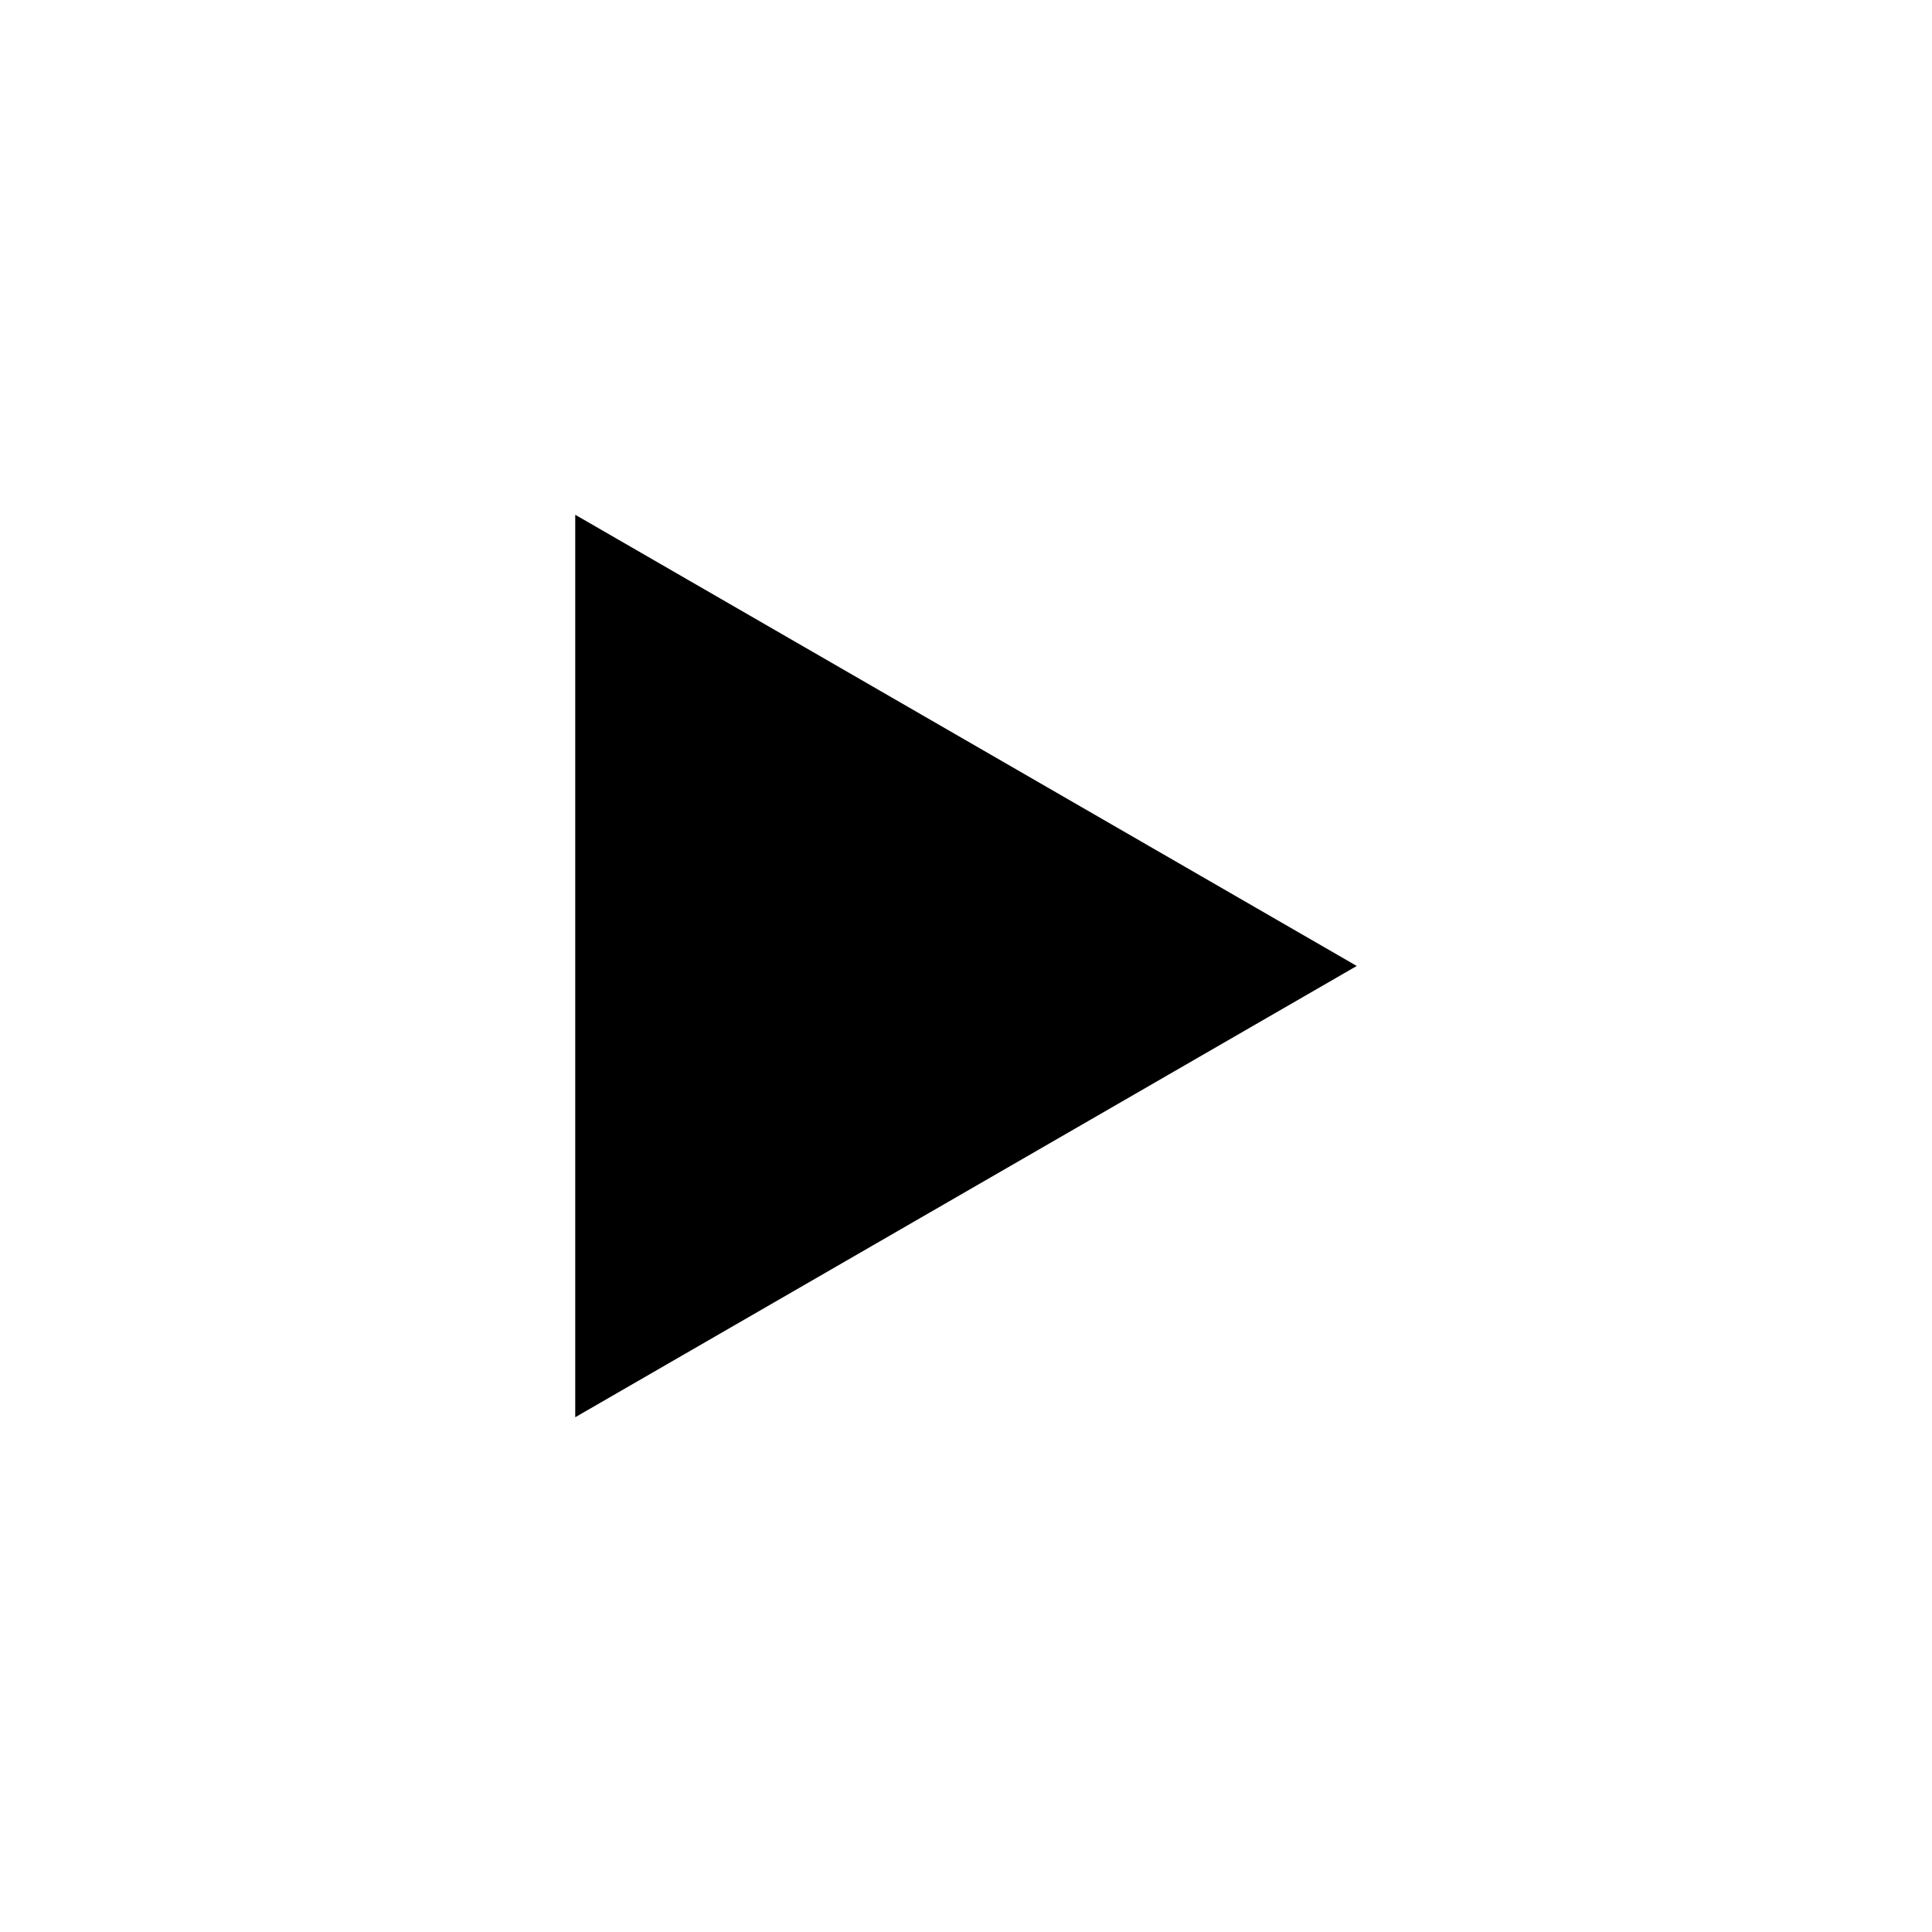
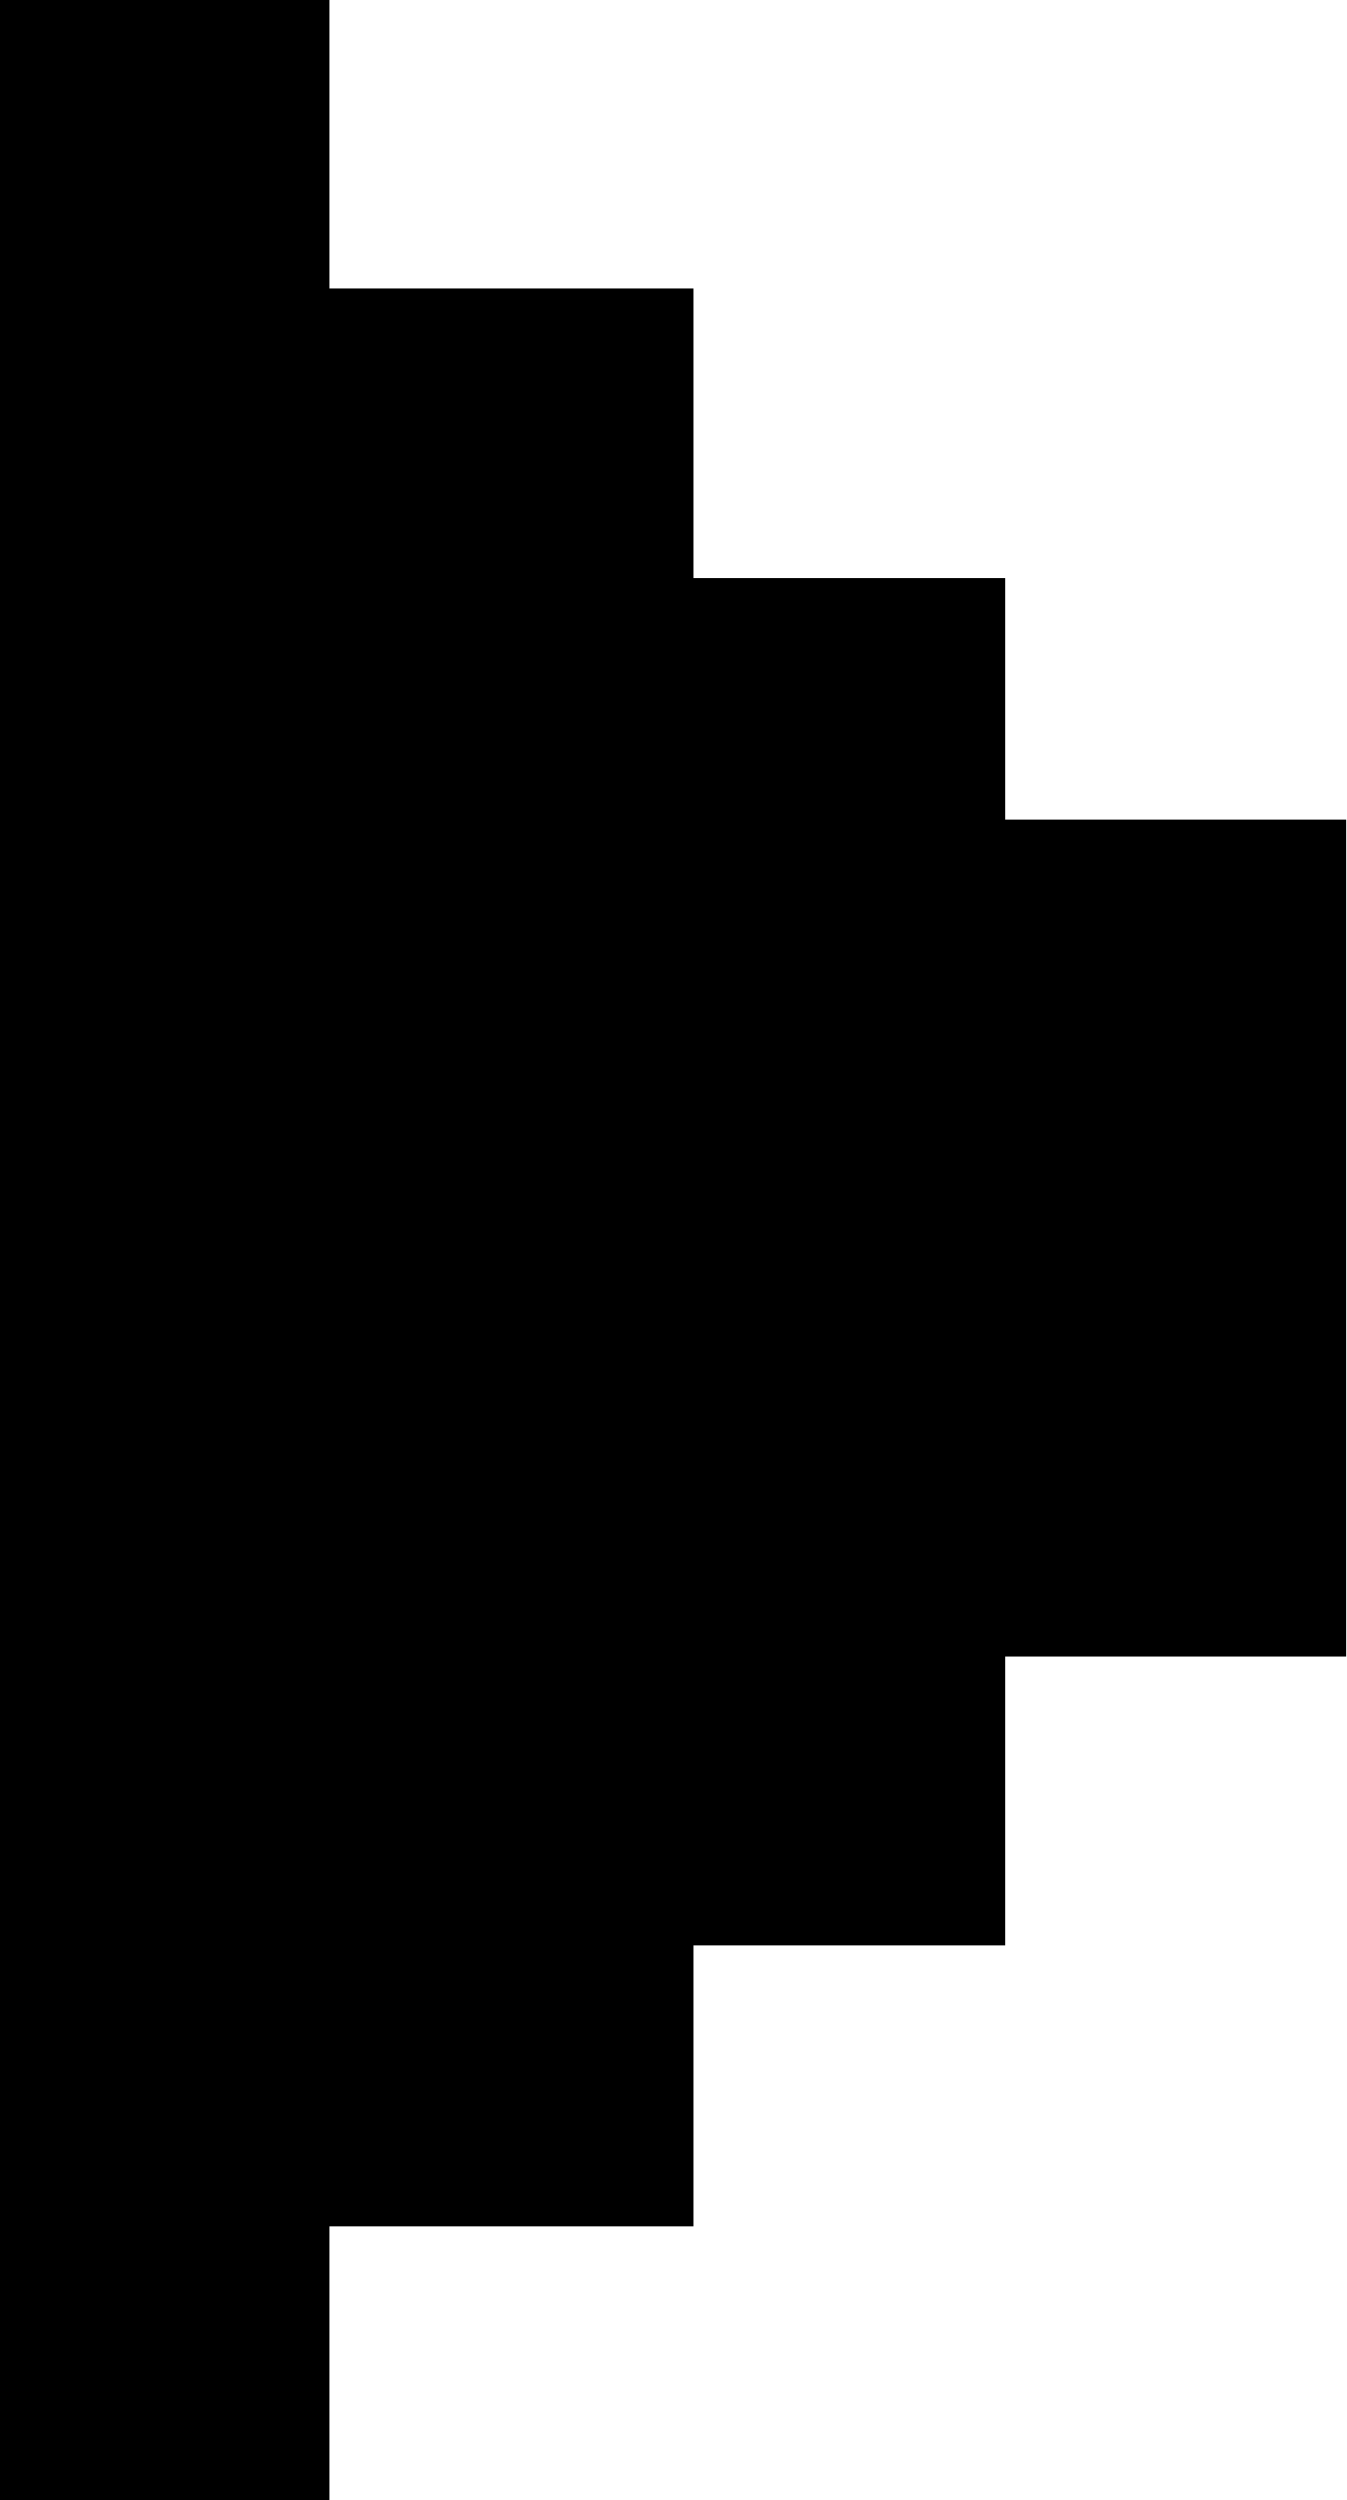
- <svg xmlns="http://www.w3.org/2000/svg" version="1.1" width="512" height="512" viewBox="0 0 512 512">
-   <g>
- </g>
-   <path d="M152.443 136.417l207.114 119.573-207.114 119.593z" fill="#000000" />
+ <svg xmlns="http://www.w3.org/2000/svg" width="7px" height="13px" viewBox="0 0 7 13" version="1.1">
+   <g id="Latest-v2" stroke="none" stroke-width="1" fill="none" fill-rule="evenodd">
+     <g id="play_button" transform="translate(-40, -32)" fill="#000000">
+       <g id="play" transform="translate(40, 32)">
+         <g id="ffwd">
+           <polygon id="FORWARD-BUTTON" points="0 0 0 13 1.713 13 1.713 11.577 3.606 11.577 3.606 10.116 5.227 10.116 5.227 8.614 7 8.614 7 7.197 7 5.812 7 4.262 5.227 4.262 5.227 3.006 3.606 3.006 3.606 1.5 1.713 1.5 1.713 0" />
+         </g>
+       </g>
+     </g>
+   </g>
</svg>
